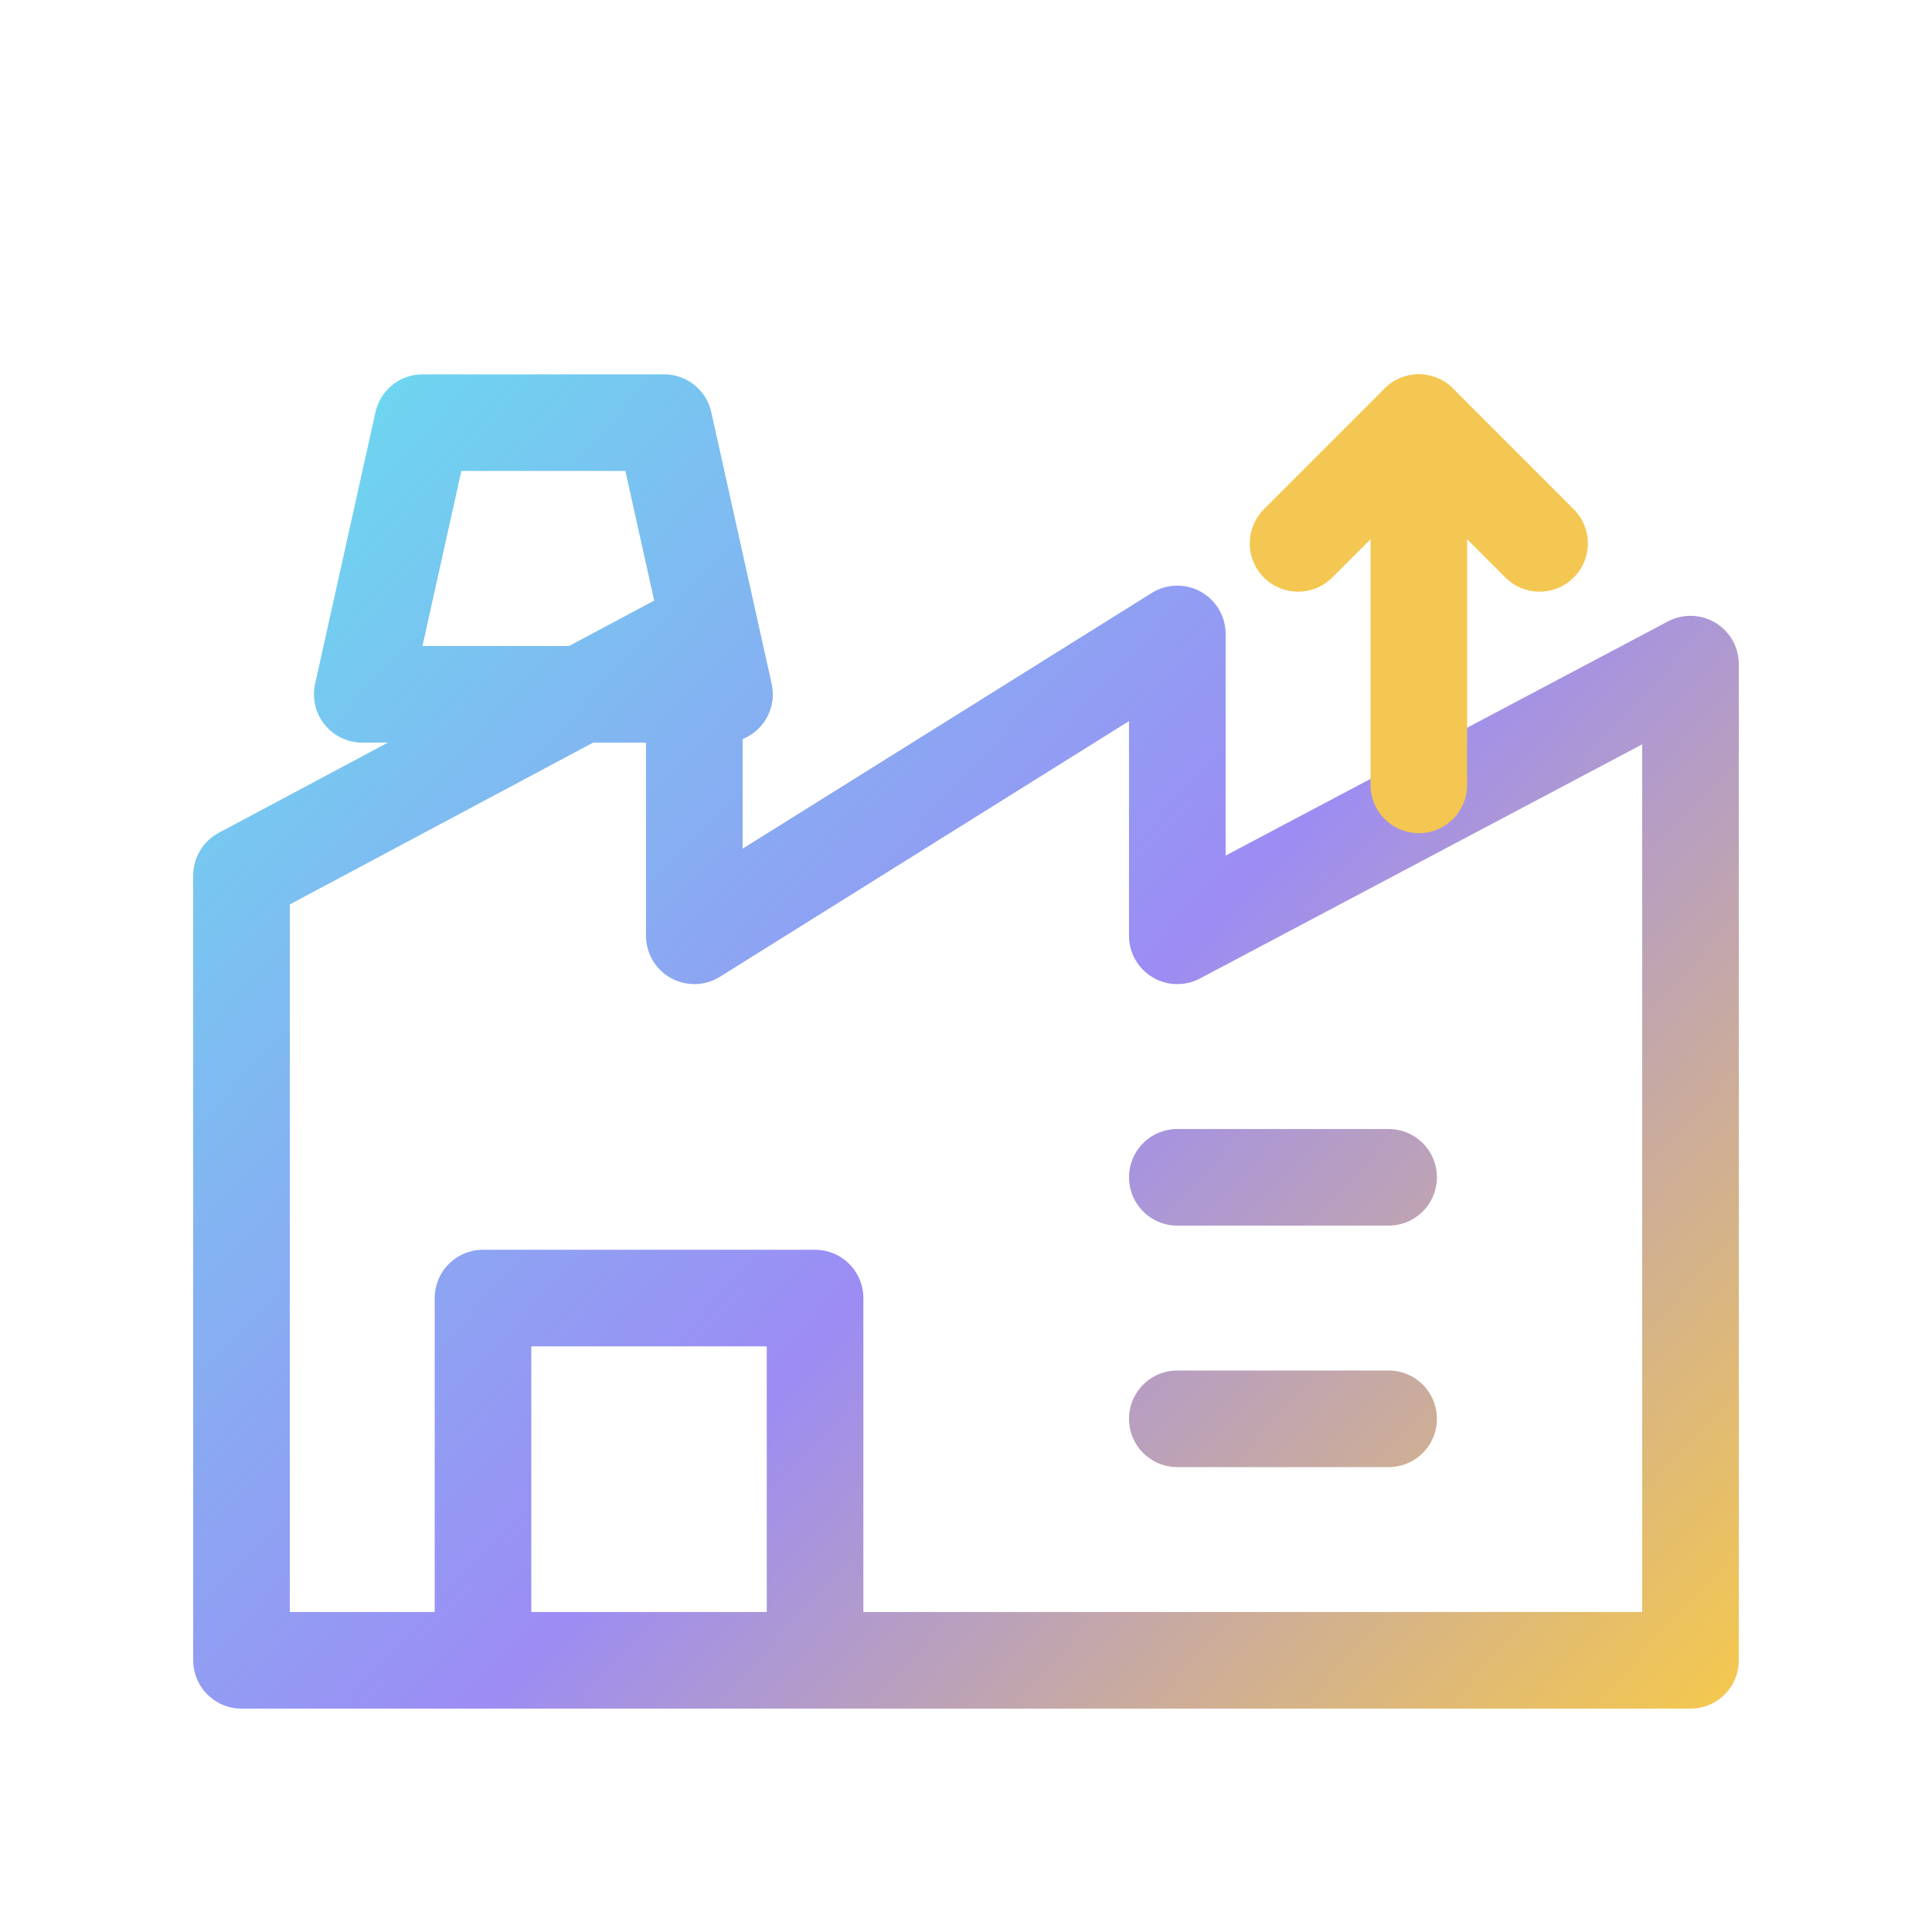
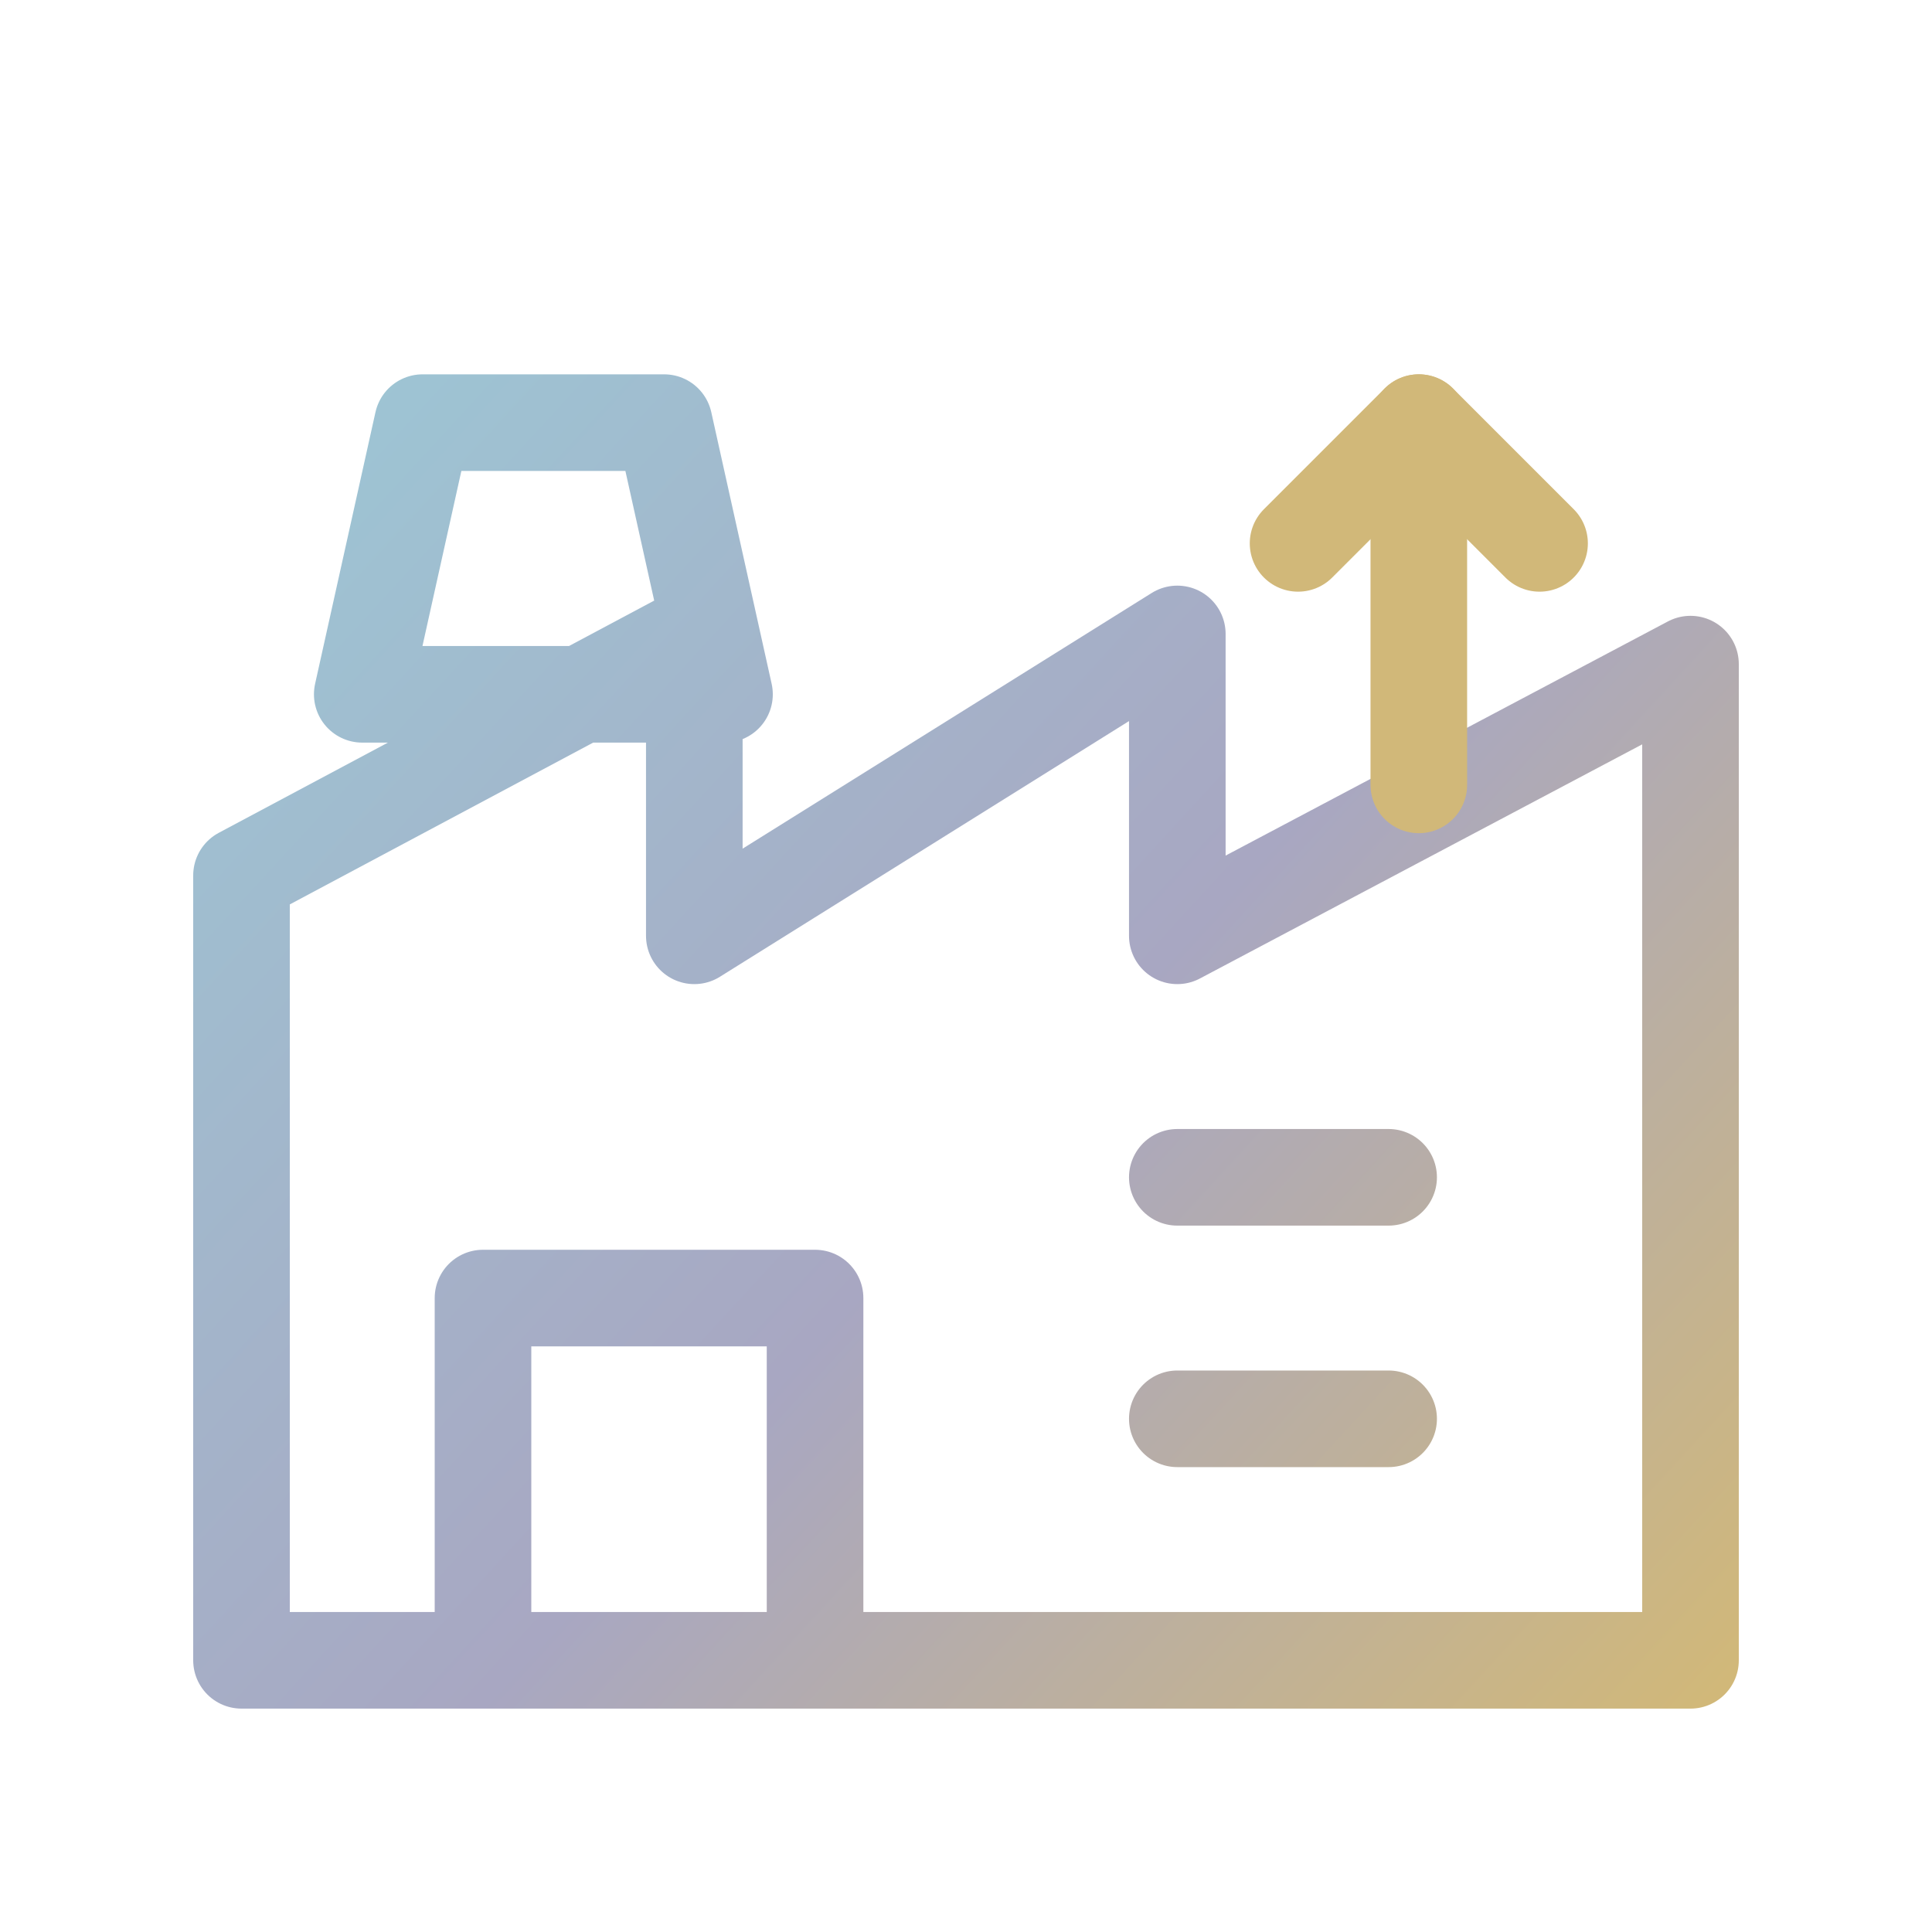
<svg xmlns="http://www.w3.org/2000/svg" viewBox="0 0 64 64" fill="none">
  <defs>
    <linearGradient id="g" x1="8" y1="11" x2="57" y2="56" gradientUnits="userSpaceOnUse">
-       <stop stop-color="#67E0EF" />
-       <stop offset=".55" stop-color="#9C8CF4" />
-       <stop offset="1" stop-color="#F3C751" />
+       <stop stop-color="#9CC8D6" />
+       <stop offset=".55" stop-color="#A8A7C2" />
+       <stop offset="1" stop-color="#D1B879" />
    </linearGradient>
  </defs>
  <g stroke="url(#g)" stroke-width="3.2" stroke-linecap="round" stroke-linejoin="round">
    <path d="M8 55V29l15-8v10l16-10v10l17-9v33H8ZM16 55V43h11v12M39 39h7m-7 8h7M14 14h8l2 9H12l2-9Z" />
  </g>
-   <path d="M47 14v12" stroke="#F3C751" stroke-width="3.2" stroke-linecap="round" />
-   <path d="m43 18 4-4 4 4" stroke="#F3C751" stroke-width="3.2" stroke-linecap="round" stroke-linejoin="round" />
+   <path d="M47 14v12" stroke="#D1B879" stroke-width="3.2" stroke-linecap="round" />
+   <path d="m43 18 4-4 4 4" stroke="#D1B879" stroke-width="3.2" stroke-linecap="round" stroke-linejoin="round" />
</svg>
